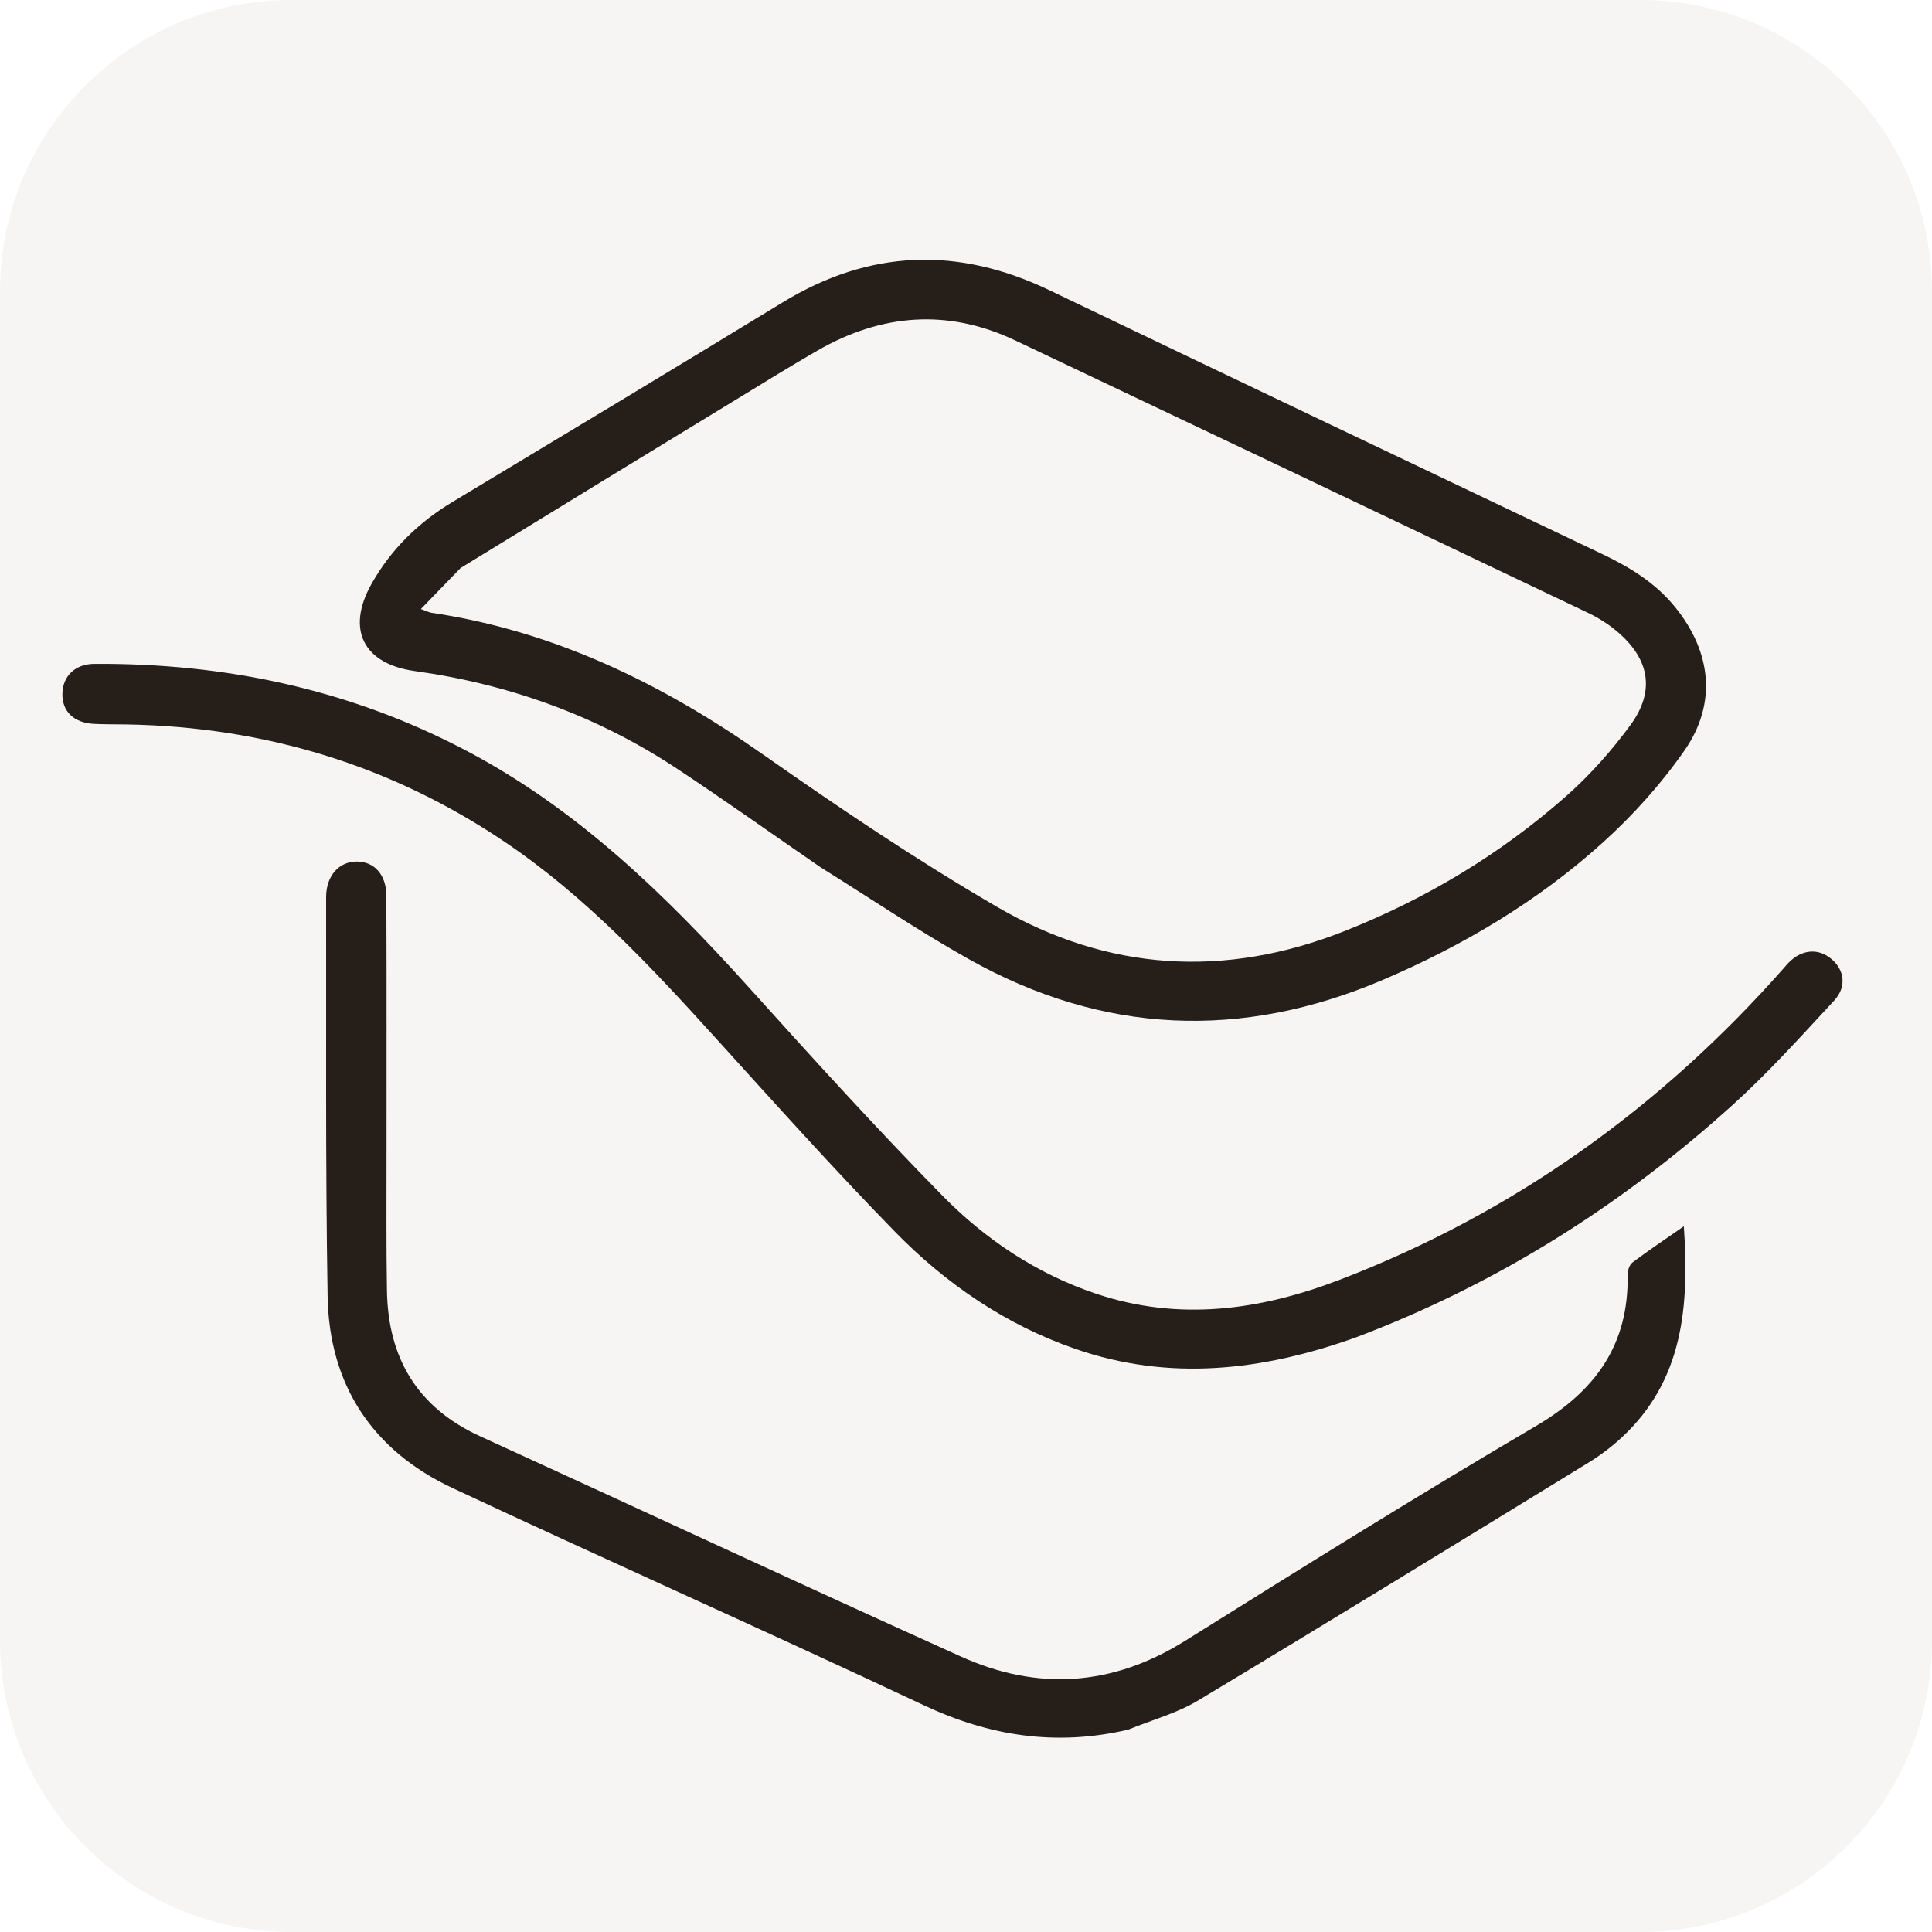
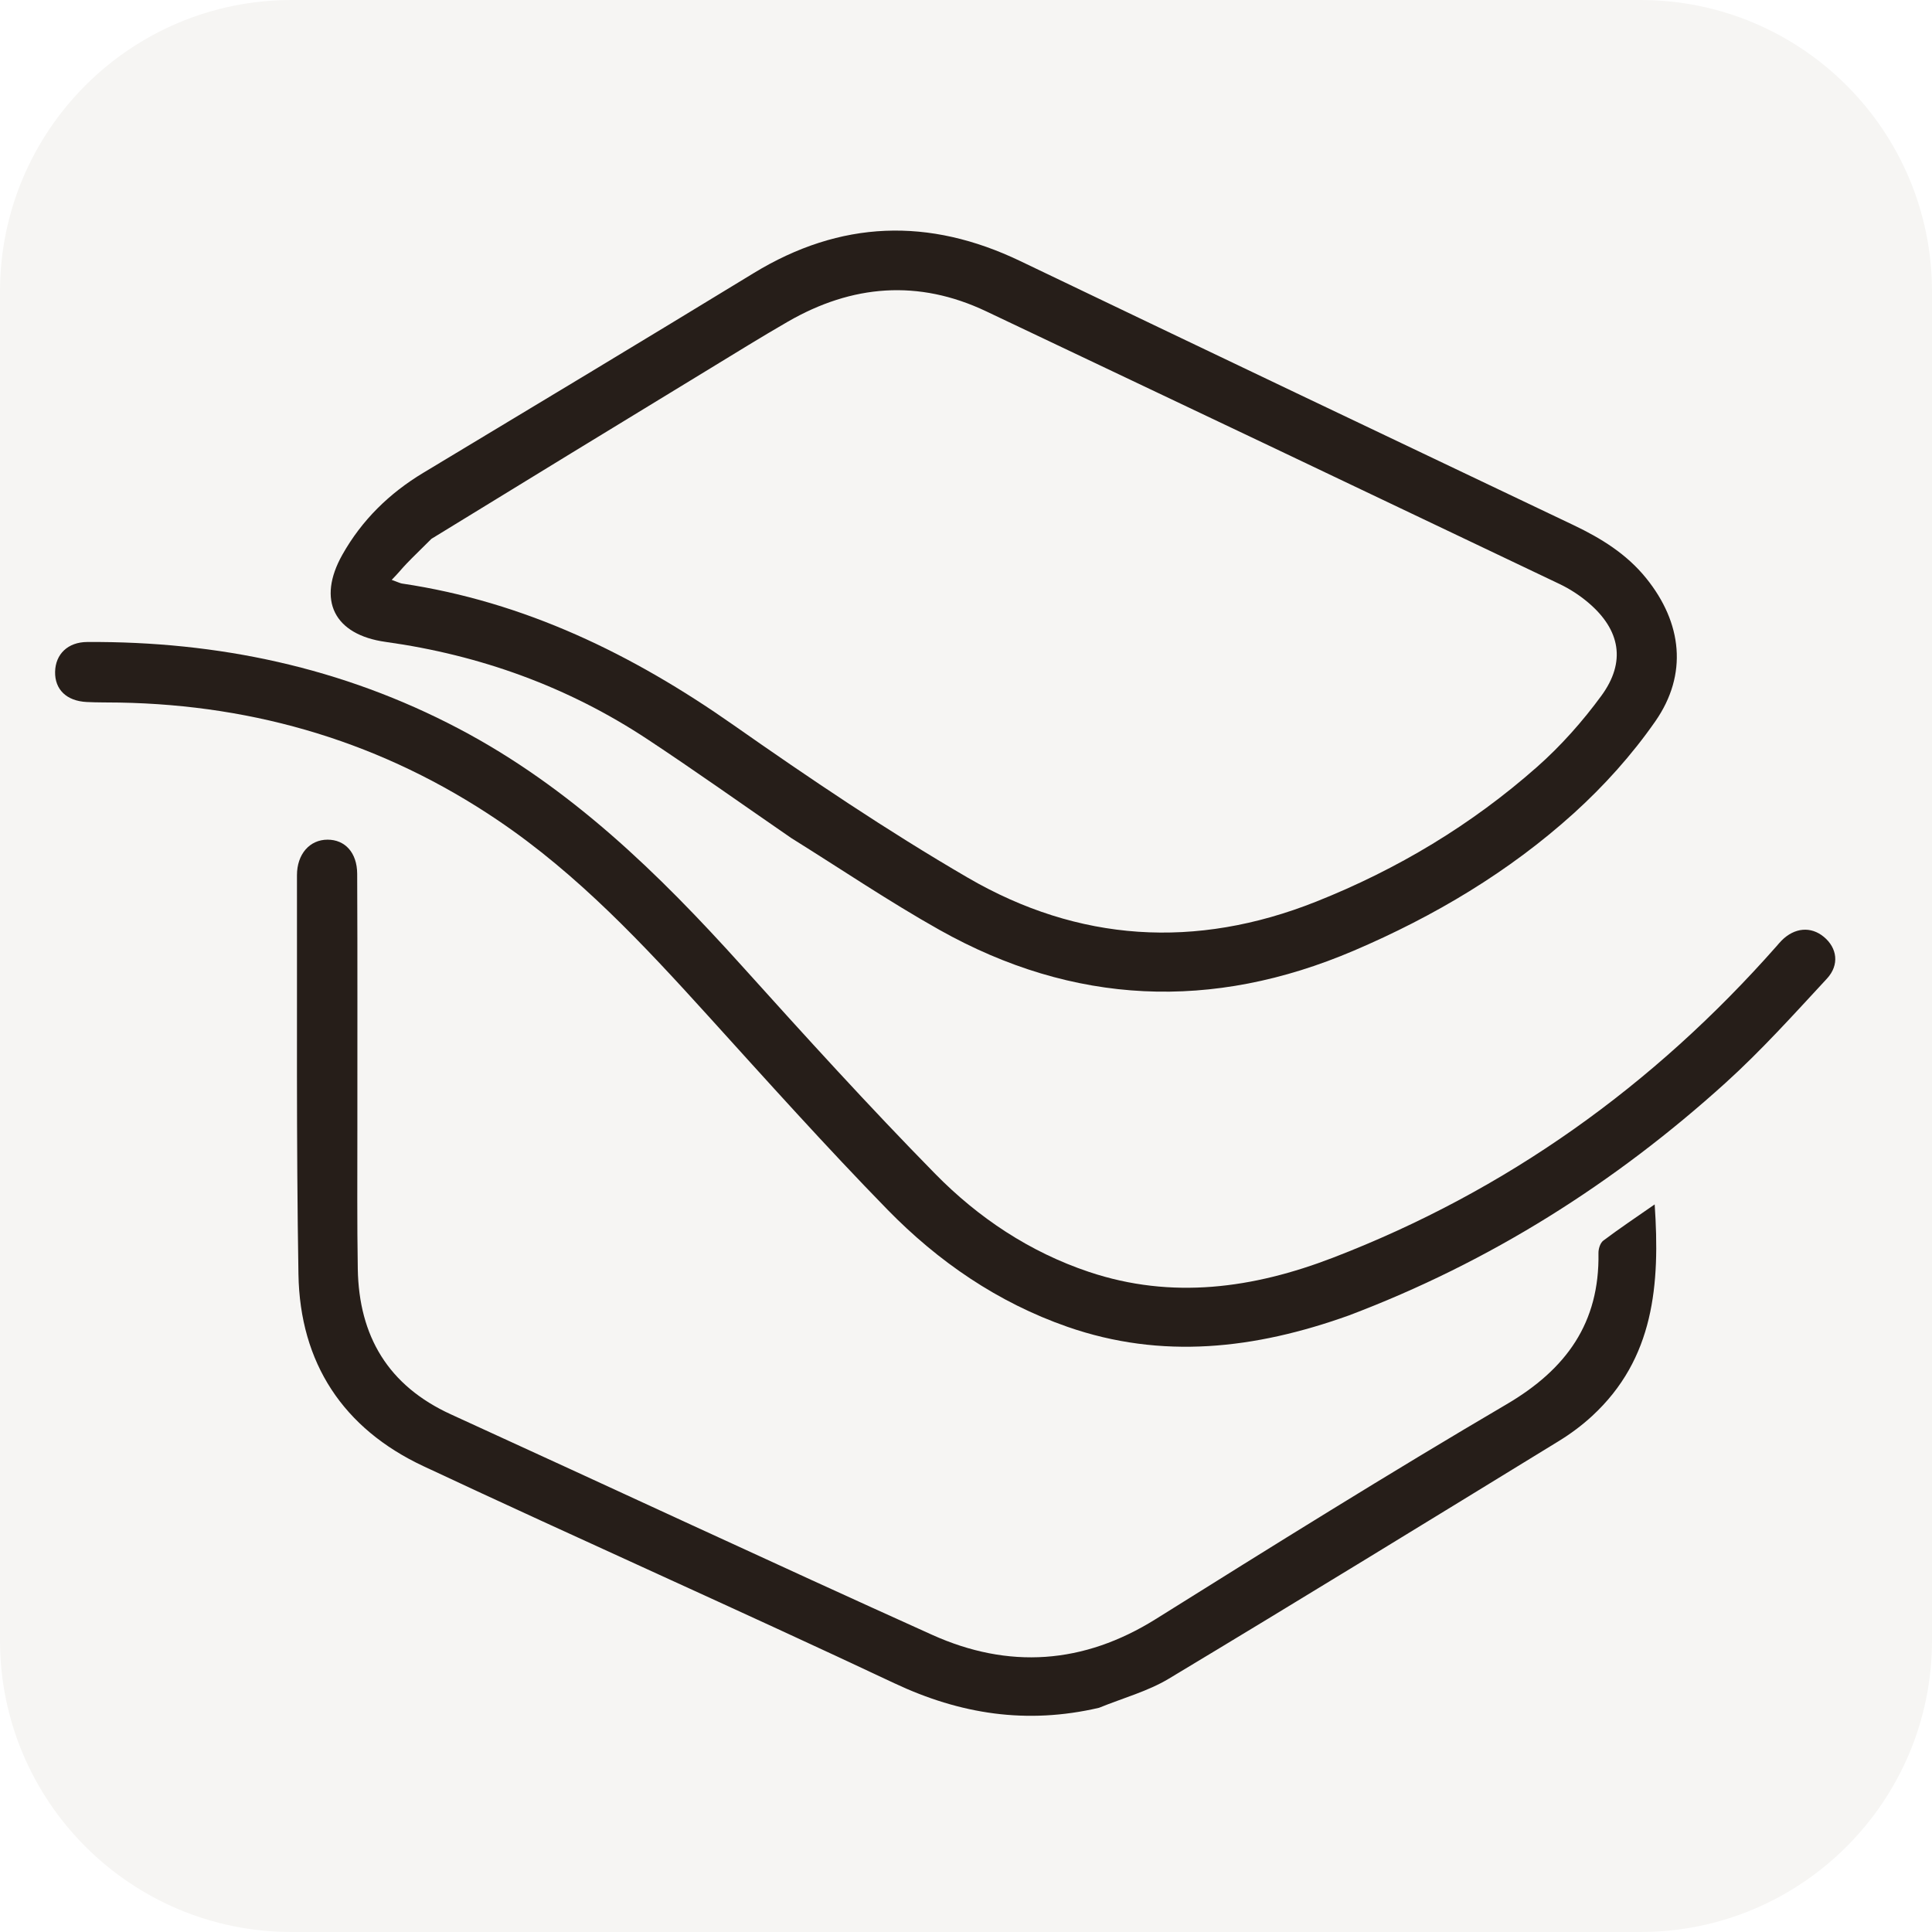
- <svg xmlns="http://www.w3.org/2000/svg" version="1.1" id="Layer_1" x="0px" y="0px" width="100%" viewBox="0 0 530 530" enable-background="new 0 0 530 530" xml:space="preserve">
+ <svg xmlns="http://www.w3.org/2000/svg" version="1.1" id="Layer_1" x="0px" y="0px" width="100%" viewBox="0 0 530 530" enable-background="new 0 0 530 530">
  <style>
        @media (prefers-color-scheme: light) {
            .mcww-logo-svg {
                fill: #261e19;
            }
            .bg-square {
                fill: #f6f5f3;
            }
        }
        @media (prefers-color-scheme: dark) {
            .mcww-logo-svg {
                fill: #f6f5f3;
            }
            .bg-square {
                fill: #18181b;
            }
        }
    </style>
  <rect class="bg-square" fill="#f6f5f3" x="0" y="0" width="530" height="530" rx="80" ry="80" />
-   <path class="mcww-logo-svg" fill="#261e19" opacity="1" stroke="none" d=" M225.075,237.904   C211.754,228.739 198.873,219.559 185.684,210.844   C163.82,196.395 139.739,187.703 113.793,184.093   C99.645,182.124 94.901,172.639 101.919,160.174   C107.256,150.692 114.788,143.32 124.13,137.698   C154.356,119.505 184.594,101.33 214.706,82.952   C238.571,68.387 262.828,67.599 287.9,79.624   C338.426,103.857 389.02,127.95 439.618,152.033   C447.226,155.654 454.22,159.97 459.59,166.616   C469.471,178.842 471.073,192.988 462.106,205.866   C455.706,215.056 448.009,223.622 439.69,231.139   C421.906,247.209 401.436,259.371 379.398,268.787   C340.586,285.369 302.518,283.773 265.672,263.065   C251.91,255.33 238.79,246.454 225.075,237.904  M126.361,155.811   C122.882,159.404 119.403,162.996 115.453,167.076   C117.375,167.769 117.807,168.01 118.265,168.078   C151.945,173.081 181.49,187.461 209.152,206.857   C230.101,221.547 251.387,235.912 273.485,248.768   C303.87,266.444 336.029,268.463 368.998,255.365   C391.353,246.484 411.662,234.281 429.634,218.408   C436.186,212.622 442.134,205.918 447.302,198.86   C454.105,189.571 452.515,180.789 443.72,173.325   C441.337,171.303 438.618,169.539 435.797,168.193   C383.398,143.207 330.975,118.272 278.524,93.398   C259.922,84.576 241.736,86.078 224.111,96.251   C216.91,100.406 209.842,104.793 202.741,109.119   C177.46,124.523 152.19,139.947 126.361,155.811  z" />
-   <path class="mcww-logo-svg" fill="#261e19" opacity="1" stroke="none" d=" M371.942,366.893   C346.298,376.071 320.753,379.018 294.824,369.981   C275.747,363.332 259.386,352.107 245.429,337.806   C228.574,320.535 212.449,302.542 196.235,284.656   C178.535,265.128 160.596,245.902 138.581,231.032   C107.213,209.844 72.501,199.401 34.75,198.733   C31.751,198.68 28.748,198.733 25.755,198.579   C20.244,198.295 17.015,195.139 17.116,190.293   C17.216,185.446 20.624,182.149 25.902,182.117   C61.783,181.901 95.891,189.079 127.866,205.901   C158.493,222.014 182.67,245.604 205.519,270.966   C222.899,290.259 240.37,309.503 258.558,328.024   C270.396,340.079 284.458,349.463 300.731,354.92   C323.516,362.561 345.832,359.417 367.602,351.047   C415.294,332.713 455.65,303.782 489.398,265.515   C489.838,265.015 490.261,264.499 490.729,264.027   C494.288,260.443 498.784,260.059 502.351,263.024   C505.967,266.029 506.69,270.672 503.16,274.482   C494.115,284.246 485.172,294.191 475.319,303.105   C444.922,330.603 410.767,352.218 371.942,366.893  z" />
-   <path class="mcww-logo-svg" fill="#261e19" opacity="1" stroke="none" d=" M309.478,474.498   C289.656,479.111 271.394,476.259 253.314,467.744   C210.425,447.544 167.077,428.322 124.147,408.209   C102.154,397.905 90.279,379.908 89.873,355.579   C89.264,319.1 89.53,282.606 89.465,246.118   C89.455,240.299 92.961,236.343 97.866,236.343   C102.619,236.344 105.957,239.872 105.985,245.704   C106.095,269.177 106.022,292.65 106.035,316.122   C106.042,328.78 105.938,341.44 106.15,354.094   C106.46,372.586 114.517,386.148 131.715,394.005   C175.724,414.111 219.572,434.573 263.678,454.463   C284.666,463.928 305.2,462.577 325.083,450.138   C356.968,430.19 388.881,410.261 421.311,391.223   C437.66,381.625 446.837,368.922 446.501,349.76   C446.481,348.602 446.983,346.972 447.826,346.337   C452.28,342.987 456.921,339.887 461.923,336.402   C463.411,358.356 461.81,378.714 444.775,394.437   C441.983,397.014 438.871,399.333 435.629,401.319   C400.023,423.142 364.436,444.996 328.643,466.508   C322.89,469.966 316.153,471.785 309.478,474.498  z" />
+   <path class="mcww-logo-svg" fill="#261e19" opacity="1" stroke="none" d="M 217.075 229.904 C 203.754 220.739 190.873 211.559 177.684 202.844 C 155.82 188.395 131.739 179.703 105.793 176.093 C 91.645 174.124 86.901 164.639 93.919 152.174 C 99.256 142.692 106.788 135.32 116.13 129.698 C 146.356 111.505 176.594 93.33 206.706 74.952 C 230.571 60.387 254.828 59.599 279.9 71.624 C 330.426 95.857 381.02 119.95 431.618 144.033 C 439.226 147.654 446.22 151.97 451.59 158.616 C 461.471 170.842 463.073 184.988 454.106 197.866 C 447.706 207.056 440.009 215.622 431.69 223.139 C 413.906 239.209 393.436 251.371 371.398 260.787 C 332.586 277.369 294.518 275.773 257.672 255.065 C 243.91 247.33 230.79 238.454 217.075 229.904 M 118.361 147.811 C 108.418 157.545 111.403 154.996 107.453 159.076 C 109.375 159.769 109.807 160.01 110.265 160.078 C 143.945 165.081 173.49 179.461 201.152 198.857 C 222.101 213.547 243.387 227.912 265.485 240.768 C 295.87 258.444 328.029 260.463 360.998 247.365 C 383.353 238.484 403.662 226.281 421.634 210.408 C 428.186 204.622 434.134 197.918 439.302 190.86 C 446.105 181.571 444.515 172.789 435.72 165.325 C 433.337 163.303 430.618 161.539 427.797 160.193 C 375.398 135.207 322.975 110.272 270.524 85.398 C 251.922 76.576 233.736 78.078 216.111 88.251 C 208.91 92.406 201.842 96.793 194.741 101.119 C 169.46 116.523 144.19 131.947 118.361 147.811 Z" />
+   <path class="mcww-logo-svg" fill="#261e19" opacity="1" stroke="none" d="M 369.942 360.893 C 344.298 370.071 318.753 373.018 292.824 363.981 C 273.747 357.332 257.386 346.107 243.429 331.806 C 226.574 314.535 210.449 296.542 194.235 278.656 C 176.535 259.128 158.596 239.902 136.581 225.032 C 105.213 203.844 70.501 193.401 32.75 192.733 C 29.751 192.68 26.748 192.733 23.755 192.579 C 18.244 192.295 15.015 189.139 15.116 184.293 C 15.216 179.446 18.624 176.149 23.902 176.117 C 59.783 175.901 93.891 183.079 125.866 199.901 C 156.493 216.014 180.67 239.604 203.519 264.966 C 220.899 284.259 238.37 303.503 256.558 322.024 C 268.396 334.079 282.458 343.463 298.731 348.92 C 321.516 356.561 343.832 353.417 365.602 345.047 C 413.294 326.713 453.65 297.782 487.398 259.515 C 487.838 259.015 488.261 258.499 488.729 258.027 C 492.288 254.443 496.784 254.059 500.351 257.024 C 503.967 260.029 504.69 264.672 501.16 268.482 C 492.115 278.246 483.172 288.191 473.319 297.105 C 442.922 324.603 408.767 346.218 369.942 360.893 Z" />
+   <path class="mcww-logo-svg" fill="#261e19" opacity="1" stroke="none" d="M 301.478 468.498 C 281.656 473.111 263.394 470.259 245.314 461.744 C 202.425 441.544 159.077 422.322 116.147 402.209 C 94.154 391.905 82.279 373.908 81.873 349.579 C 81.264 313.1 81.53 276.606 81.465 240.118 C 81.455 234.299 84.961 230.343 89.866 230.343 C 94.619 230.344 97.957 233.872 97.985 239.704 C 98.095 263.177 98.022 286.65 98.035 310.122 C 98.042 322.78 97.938 335.44 98.15 348.094 C 98.46 366.586 106.517 380.148 123.715 388.005 C 167.724 408.111 211.572 428.573 255.678 448.463 C 276.666 457.928 297.2 456.577 317.083 444.138 C 348.968 424.19 380.881 404.261 413.311 385.223 C 429.66 375.625 438.837 362.922 438.501 343.76 C 438.481 342.602 438.983 340.972 439.826 340.337 C 444.28 336.987 448.921 333.887 453.923 330.402 C 455.411 352.356 453.81 372.714 436.775 388.437 C 433.983 391.014 430.871 393.333 427.629 395.319 C 392.023 417.142 356.436 438.996 320.643 460.508 C 314.89 463.966 308.153 465.785 301.478 468.498 Z" />
</svg>
